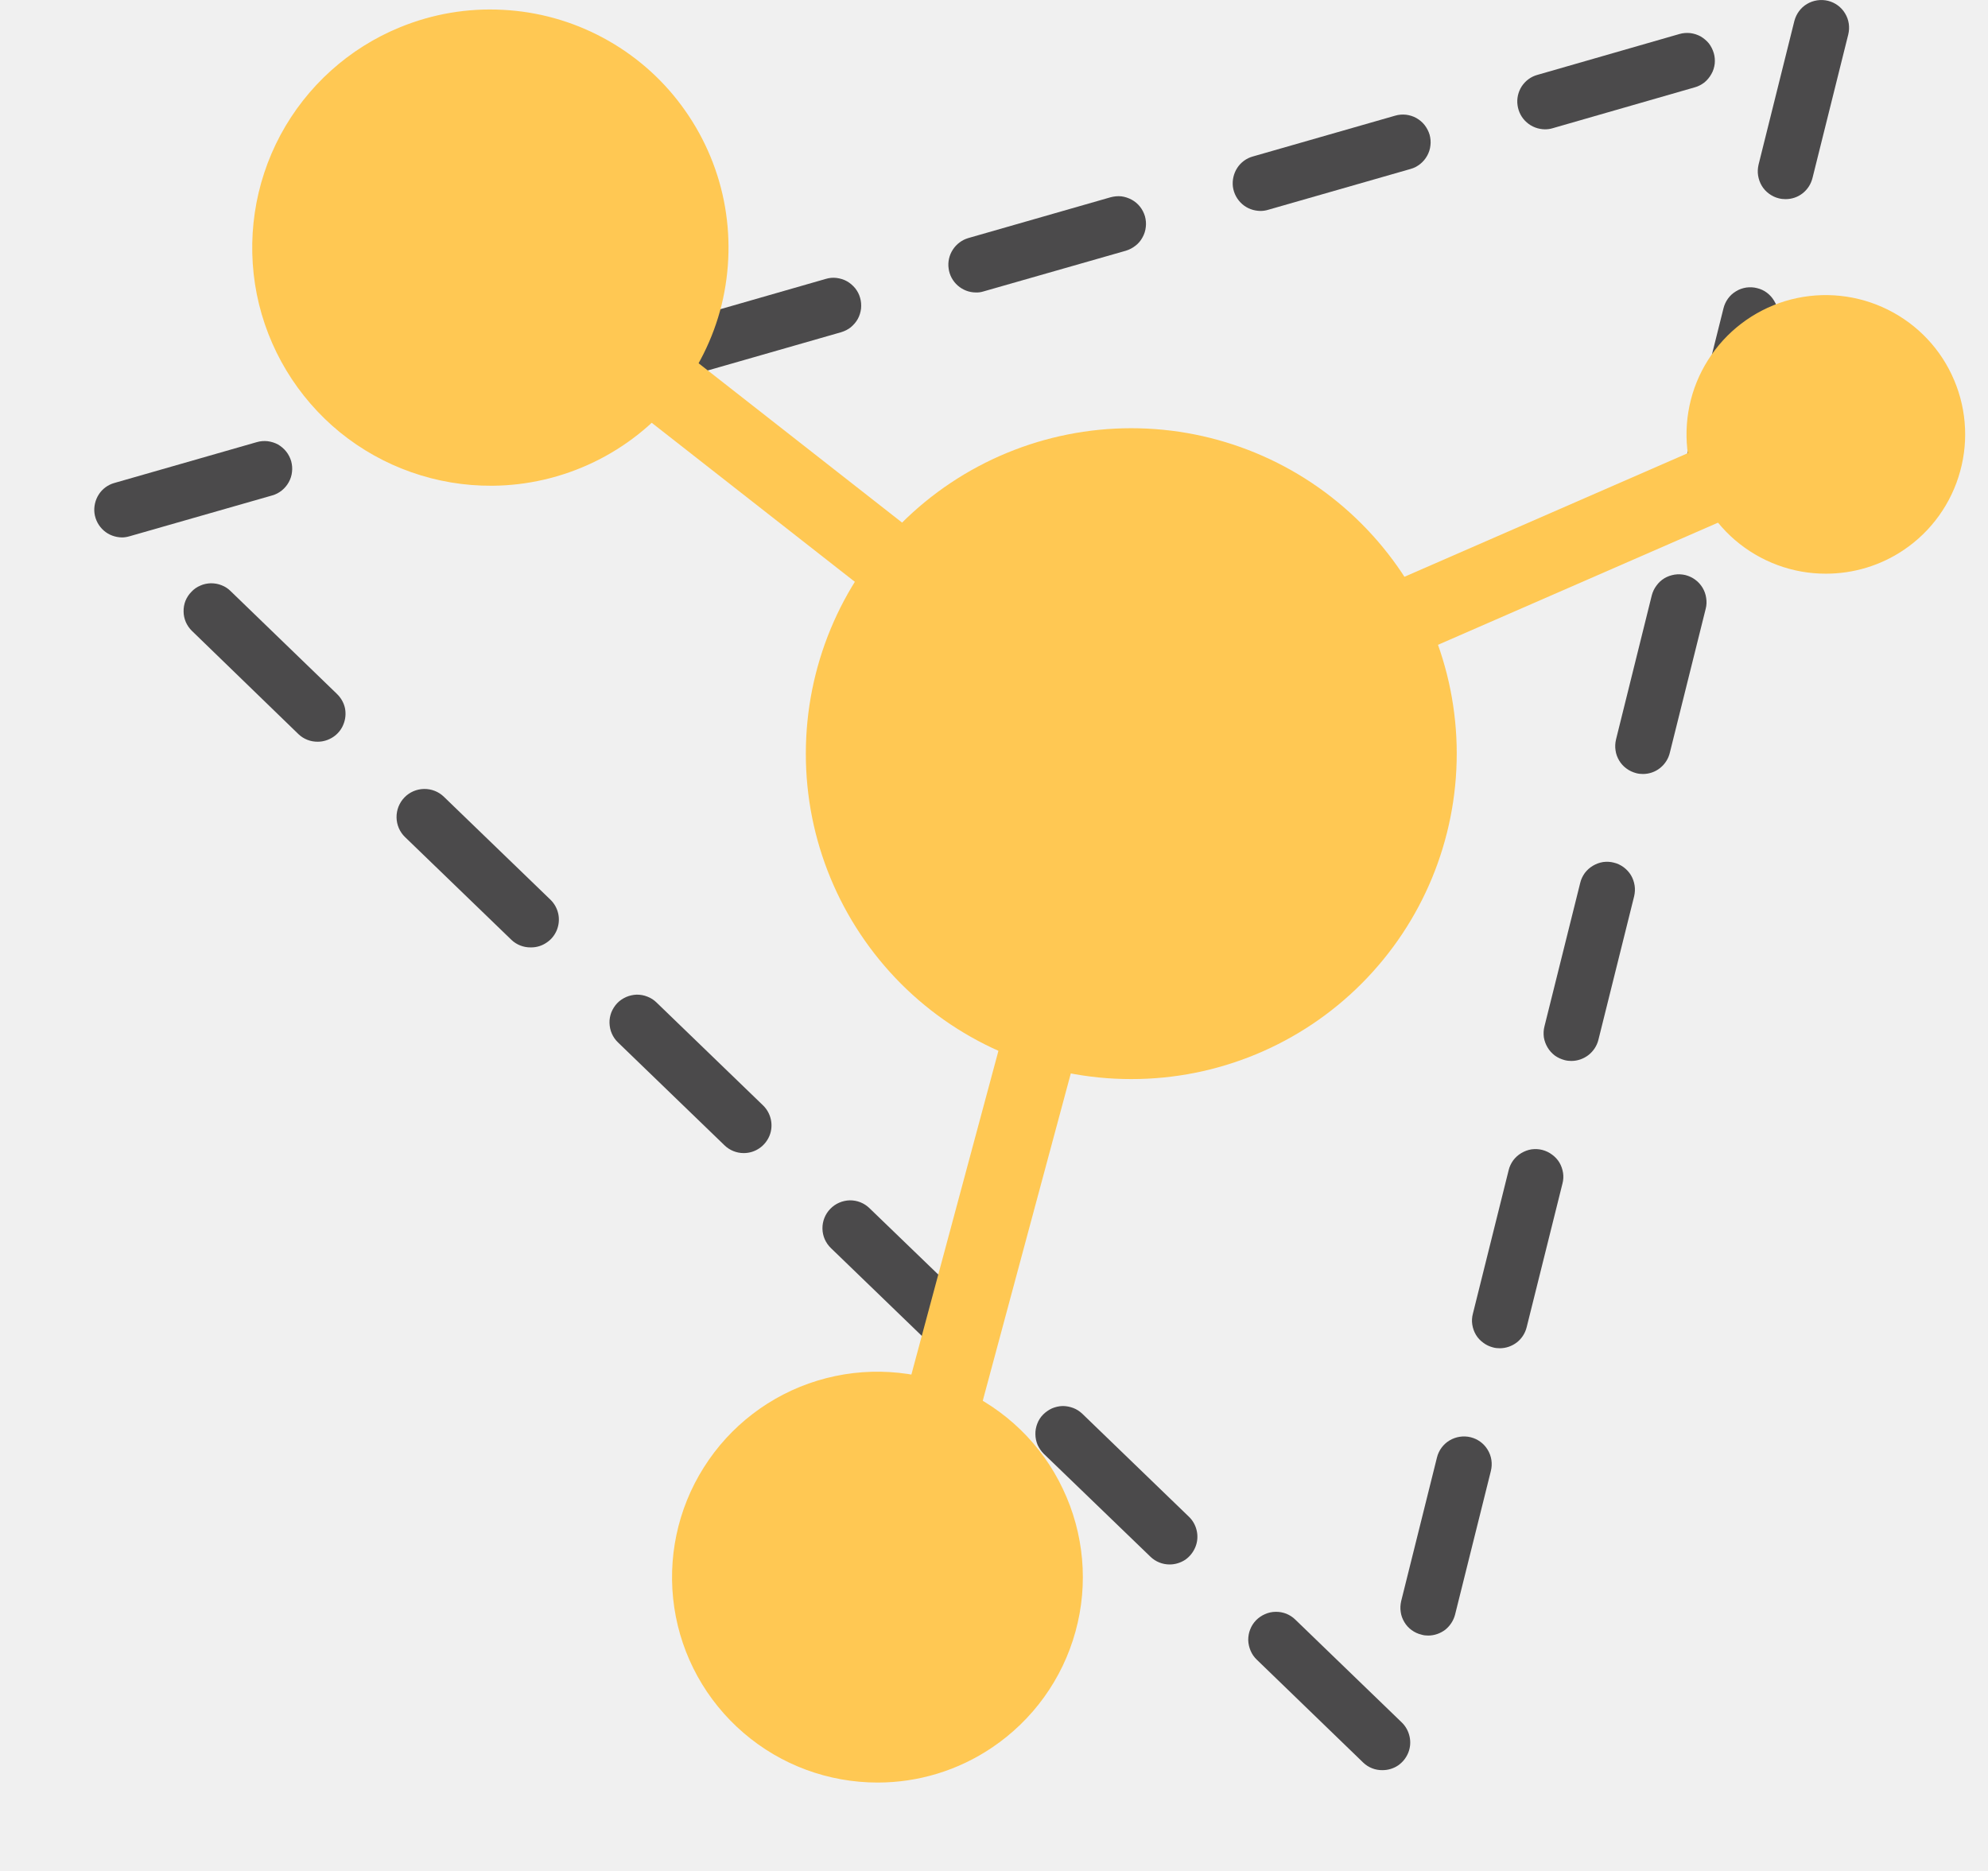
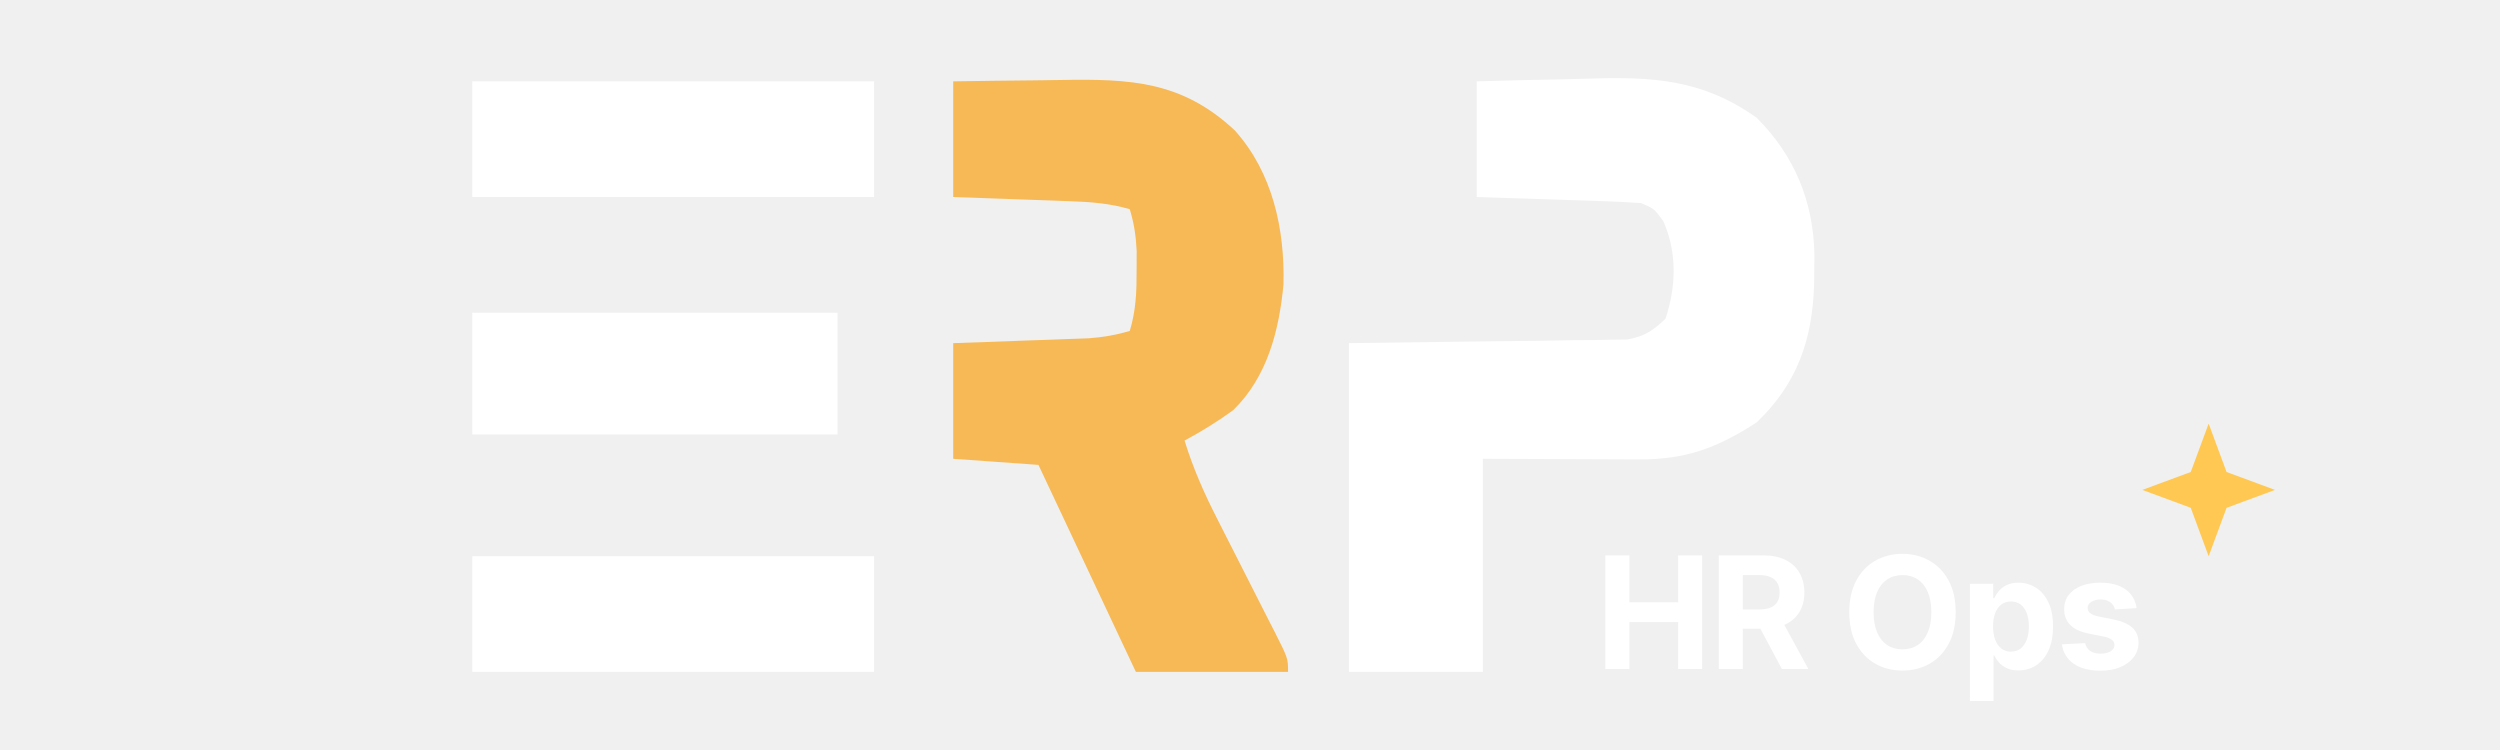
- <svg xmlns="http://www.w3.org/2000/svg" width="17" height="16" viewBox="0 0 17 16" fill="none">
-   <g clip-path="url(#clip0_28_20054)">
-     <path d="M10.002 13.379C9.94 13.379 9.881 13.355 9.837 13.312L8.926 12.433C8.904 12.411 8.886 12.385 8.873 12.357C8.861 12.328 8.854 12.297 8.854 12.266C8.853 12.235 8.859 12.204 8.87 12.175C8.881 12.146 8.898 12.119 8.92 12.097C8.942 12.075 8.968 12.057 8.996 12.044C9.025 12.032 9.055 12.025 9.087 12.024C9.118 12.024 9.149 12.03 9.178 12.041C9.207 12.052 9.233 12.069 9.256 12.091L10.166 12.97C10.201 13.003 10.224 13.046 10.234 13.092C10.244 13.138 10.24 13.187 10.222 13.23C10.204 13.274 10.174 13.312 10.135 13.339C10.095 13.365 10.049 13.379 10.002 13.379Z" fill="#4B4A4B" />
-     <path d="M11.822 15.138C11.761 15.139 11.702 15.116 11.658 15.074L10.747 14.193C10.724 14.171 10.706 14.145 10.694 14.116C10.682 14.088 10.675 14.057 10.674 14.026C10.674 13.994 10.679 13.963 10.691 13.934C10.702 13.905 10.719 13.879 10.741 13.856C10.763 13.834 10.789 13.816 10.817 13.804C10.846 13.791 10.877 13.784 10.908 13.784C10.939 13.783 10.97 13.789 10.999 13.8C11.028 13.812 11.055 13.829 11.077 13.851L11.987 14.73C12.021 14.763 12.044 14.805 12.054 14.852C12.064 14.898 12.06 14.946 12.042 14.99C12.024 15.034 11.994 15.071 11.955 15.098C11.916 15.124 11.87 15.138 11.822 15.138V15.138Z" fill="#4B4A4B" />
-     <path d="M8.181 11.62C8.119 11.62 8.06 11.596 8.016 11.553L7.106 10.674C7.06 10.63 7.034 10.57 7.033 10.507C7.032 10.444 7.056 10.383 7.1 10.338C7.143 10.293 7.203 10.267 7.266 10.265C7.329 10.264 7.39 10.288 7.435 10.332L8.346 11.211C8.38 11.244 8.404 11.287 8.414 11.333C8.424 11.379 8.42 11.428 8.402 11.472C8.384 11.515 8.354 11.553 8.314 11.58C8.275 11.606 8.229 11.62 8.181 11.62H8.181Z" fill="#4B4A4B" />
-     <path d="M6.36 9.861C6.298 9.861 6.239 9.837 6.195 9.794L5.285 8.915C5.262 8.893 5.244 8.867 5.232 8.839C5.219 8.81 5.213 8.779 5.212 8.748C5.211 8.717 5.217 8.686 5.228 8.657C5.24 8.628 5.257 8.601 5.278 8.579C5.3 8.556 5.326 8.539 5.355 8.526C5.383 8.514 5.414 8.507 5.445 8.506C5.476 8.506 5.507 8.511 5.536 8.523C5.565 8.534 5.592 8.551 5.614 8.573L6.525 9.453C6.559 9.486 6.582 9.528 6.592 9.574C6.602 9.621 6.598 9.669 6.58 9.713C6.562 9.756 6.532 9.794 6.493 9.82C6.454 9.847 6.407 9.861 6.36 9.861Z" fill="#4B4A4B" />
-     <path d="M4.539 8.102C4.478 8.103 4.418 8.08 4.374 8.038L3.464 7.159C3.418 7.115 3.392 7.054 3.391 6.991C3.39 6.927 3.414 6.866 3.458 6.82C3.502 6.774 3.563 6.748 3.626 6.747C3.69 6.746 3.751 6.77 3.796 6.814L4.707 7.694C4.741 7.727 4.764 7.769 4.774 7.815C4.784 7.862 4.779 7.91 4.762 7.953C4.744 7.997 4.714 8.035 4.674 8.061C4.635 8.088 4.589 8.102 4.542 8.102H4.539Z" fill="#4B4A4B" />
-     <path d="M2.718 6.343C2.657 6.344 2.597 6.321 2.553 6.279L1.642 5.396C1.62 5.375 1.602 5.349 1.589 5.32C1.577 5.291 1.57 5.261 1.57 5.23C1.569 5.198 1.575 5.167 1.586 5.138C1.598 5.109 1.615 5.083 1.637 5.061C1.658 5.038 1.684 5.02 1.713 5.008C1.741 4.995 1.772 4.989 1.803 4.988C1.835 4.988 1.866 4.993 1.895 5.005C1.924 5.016 1.95 5.033 1.972 5.055L2.882 5.935C2.916 5.968 2.94 6.01 2.95 6.056C2.959 6.102 2.955 6.15 2.937 6.194C2.92 6.238 2.889 6.276 2.85 6.302C2.811 6.328 2.765 6.343 2.718 6.343Z" fill="#4B4A4B" />
-     <path d="M12.213 13.987C12.193 13.987 12.174 13.985 12.155 13.979C12.125 13.972 12.097 13.959 12.071 13.94C12.046 13.922 12.025 13.899 12.009 13.872C11.993 13.845 11.982 13.816 11.978 13.785C11.973 13.754 11.975 13.723 11.982 13.692L12.288 12.464C12.303 12.403 12.342 12.35 12.396 12.318C12.45 12.286 12.515 12.276 12.576 12.291C12.637 12.306 12.69 12.345 12.722 12.399C12.755 12.453 12.764 12.518 12.749 12.579L12.443 13.807C12.43 13.858 12.4 13.904 12.359 13.937C12.317 13.969 12.265 13.987 12.213 13.987Z" fill="#4B4A4B" />
-     <path d="M12.825 11.53C12.806 11.53 12.786 11.528 12.768 11.523C12.737 11.515 12.709 11.502 12.684 11.483C12.659 11.465 12.637 11.442 12.621 11.415C12.605 11.388 12.595 11.359 12.59 11.328C12.585 11.297 12.587 11.265 12.595 11.235L12.901 10.007C12.908 9.977 12.922 9.948 12.94 9.923C12.959 9.898 12.982 9.877 13.009 9.861C13.036 9.845 13.065 9.834 13.096 9.829C13.127 9.825 13.158 9.826 13.189 9.834C13.219 9.842 13.247 9.855 13.272 9.874C13.297 9.892 13.319 9.915 13.335 9.942C13.351 9.969 13.361 9.999 13.366 10.029C13.371 10.06 13.369 10.092 13.361 10.122L13.055 11.35C13.042 11.402 13.013 11.447 12.971 11.48C12.929 11.512 12.878 11.53 12.825 11.53Z" fill="#4B4A4B" />
-     <path d="M13.437 9.073C13.418 9.073 13.399 9.071 13.38 9.066C13.35 9.058 13.321 9.045 13.296 9.027C13.271 9.008 13.25 8.985 13.234 8.958C13.218 8.931 13.207 8.902 13.202 8.871C13.198 8.84 13.199 8.809 13.207 8.778L13.513 7.55C13.52 7.52 13.534 7.491 13.552 7.466C13.571 7.441 13.594 7.42 13.621 7.404C13.648 7.388 13.677 7.377 13.708 7.372C13.739 7.368 13.77 7.369 13.8 7.377C13.831 7.384 13.859 7.398 13.884 7.416C13.909 7.435 13.931 7.458 13.947 7.485C13.963 7.512 13.973 7.541 13.978 7.572C13.983 7.603 13.981 7.634 13.974 7.665L13.668 8.894C13.655 8.945 13.625 8.99 13.583 9.023C13.541 9.055 13.49 9.073 13.437 9.073Z" fill="#4B4A4B" />
-     <path d="M14.049 6.619C14.03 6.619 14.011 6.617 13.992 6.612C13.962 6.604 13.933 6.591 13.908 6.572C13.883 6.554 13.862 6.531 13.846 6.504C13.83 6.477 13.819 6.448 13.815 6.417C13.81 6.386 13.812 6.355 13.819 6.324L14.125 5.091C14.133 5.061 14.146 5.033 14.165 5.008C14.183 4.983 14.206 4.961 14.233 4.945C14.26 4.929 14.29 4.919 14.32 4.914C14.351 4.909 14.383 4.911 14.413 4.918C14.443 4.926 14.472 4.939 14.497 4.958C14.522 4.976 14.543 5 14.559 5.026C14.575 5.053 14.586 5.083 14.59 5.114C14.595 5.144 14.594 5.176 14.586 5.206L14.28 6.434C14.268 6.487 14.239 6.533 14.197 6.567C14.155 6.601 14.103 6.619 14.049 6.619Z" fill="#4B4A4B" />
-     <path d="M14.662 4.16C14.642 4.16 14.623 4.157 14.604 4.153C14.574 4.145 14.546 4.132 14.521 4.113C14.496 4.095 14.474 4.071 14.458 4.045C14.442 4.018 14.432 3.988 14.427 3.958C14.422 3.927 14.424 3.895 14.431 3.865L14.738 2.637C14.753 2.576 14.791 2.523 14.845 2.491C14.872 2.474 14.902 2.464 14.933 2.459C14.963 2.455 14.995 2.456 15.025 2.464C15.055 2.471 15.084 2.484 15.109 2.503C15.134 2.522 15.155 2.545 15.171 2.572C15.187 2.598 15.198 2.628 15.203 2.659C15.207 2.69 15.206 2.721 15.198 2.751L14.892 3.98C14.879 4.031 14.85 4.077 14.808 4.109C14.766 4.142 14.715 4.16 14.662 4.16Z" fill="#4B4A4B" />
-     <path d="M15.269 1.703C15.249 1.703 15.23 1.701 15.211 1.696C15.181 1.689 15.153 1.675 15.128 1.657C15.102 1.638 15.081 1.615 15.065 1.588C15.049 1.561 15.039 1.532 15.034 1.501C15.029 1.47 15.031 1.439 15.038 1.408L15.344 0.18C15.36 0.119 15.398 0.066 15.452 0.034C15.506 0.002 15.571 -0.008 15.632 0.007C15.693 0.022 15.746 0.061 15.778 0.115C15.811 0.169 15.82 0.234 15.805 0.295L15.499 1.523C15.486 1.574 15.457 1.62 15.415 1.653C15.373 1.686 15.322 1.703 15.269 1.703Z" fill="#4B4A4B" />
-     <path d="M3.478 3.898C3.421 3.897 3.366 3.877 3.323 3.839C3.28 3.801 3.252 3.749 3.244 3.692C3.236 3.636 3.249 3.578 3.281 3.53C3.312 3.482 3.36 3.447 3.415 3.432L4.632 3.083C4.662 3.074 4.693 3.072 4.724 3.075C4.755 3.079 4.785 3.088 4.812 3.103C4.839 3.119 4.863 3.139 4.883 3.163C4.902 3.188 4.917 3.216 4.925 3.246C4.934 3.276 4.936 3.307 4.933 3.338C4.929 3.369 4.92 3.399 4.905 3.426C4.89 3.453 4.869 3.477 4.845 3.497C4.821 3.516 4.793 3.531 4.763 3.539L3.542 3.888C3.521 3.894 3.5 3.897 3.478 3.898Z" fill="#4B4A4B" />
-     <path d="M5.91 3.199C5.853 3.199 5.799 3.178 5.756 3.14C5.713 3.102 5.686 3.051 5.678 2.994C5.67 2.938 5.683 2.881 5.714 2.833C5.745 2.785 5.792 2.75 5.847 2.734L7.062 2.385C7.092 2.376 7.123 2.373 7.154 2.377C7.185 2.381 7.215 2.39 7.242 2.405C7.269 2.42 7.293 2.441 7.313 2.465C7.332 2.489 7.347 2.517 7.355 2.547C7.364 2.577 7.366 2.609 7.363 2.64C7.359 2.671 7.35 2.701 7.335 2.728C7.32 2.755 7.299 2.779 7.275 2.799C7.251 2.818 7.223 2.832 7.193 2.841L5.976 3.19C5.954 3.197 5.932 3.2 5.91 3.199Z" fill="#4B4A4B" />
-     <path d="M8.344 2.501C8.287 2.501 8.232 2.479 8.19 2.442C8.147 2.404 8.119 2.352 8.112 2.296C8.104 2.24 8.117 2.182 8.148 2.135C8.179 2.087 8.226 2.052 8.28 2.036L9.497 1.687C9.527 1.679 9.558 1.676 9.589 1.679C9.62 1.683 9.65 1.693 9.678 1.708C9.705 1.723 9.729 1.743 9.748 1.767C9.768 1.792 9.782 1.82 9.791 1.85C9.799 1.88 9.802 1.911 9.798 1.942C9.795 1.973 9.785 2.003 9.77 2.03C9.755 2.058 9.735 2.082 9.71 2.101C9.686 2.12 9.658 2.135 9.628 2.144L8.411 2.492C8.389 2.499 8.367 2.502 8.344 2.501Z" fill="#4B4A4B" />
-     <path d="M1.043 4.596C0.986 4.595 0.93 4.575 0.887 4.537C0.844 4.499 0.816 4.447 0.808 4.39C0.801 4.334 0.814 4.276 0.845 4.228C0.876 4.18 0.924 4.145 0.979 4.13L2.196 3.781C2.226 3.772 2.257 3.77 2.288 3.773C2.319 3.777 2.349 3.786 2.377 3.801C2.404 3.817 2.428 3.837 2.447 3.861C2.467 3.886 2.481 3.914 2.49 3.944C2.498 3.974 2.501 4.005 2.497 4.036C2.494 4.067 2.484 4.097 2.469 4.124C2.454 4.151 2.434 4.175 2.409 4.195C2.385 4.214 2.357 4.229 2.327 4.237L1.108 4.586C1.087 4.592 1.065 4.596 1.043 4.596Z" fill="#4B4A4B" />
-     <path d="M10.778 1.804C10.72 1.803 10.665 1.783 10.622 1.745C10.579 1.707 10.551 1.655 10.543 1.598C10.536 1.542 10.549 1.484 10.58 1.436C10.611 1.388 10.659 1.353 10.714 1.338L11.931 0.989C11.961 0.98 11.992 0.978 12.023 0.981C12.054 0.985 12.084 0.994 12.111 1.009C12.139 1.025 12.163 1.045 12.182 1.069C12.201 1.094 12.216 1.122 12.225 1.152C12.233 1.182 12.236 1.213 12.232 1.244C12.229 1.275 12.219 1.305 12.204 1.332C12.189 1.359 12.169 1.383 12.144 1.403C12.12 1.422 12.092 1.437 12.062 1.445L10.845 1.794C10.823 1.801 10.8 1.804 10.778 1.804Z" fill="#4B4A4B" />
-     <path d="M13.211 1.106C13.154 1.105 13.099 1.085 13.056 1.047C13.012 1.009 12.985 0.957 12.977 0.9C12.969 0.844 12.982 0.786 13.013 0.738C13.045 0.69 13.092 0.655 13.148 0.64L14.361 0.291C14.391 0.282 14.423 0.28 14.454 0.283C14.485 0.287 14.514 0.296 14.542 0.311C14.569 0.327 14.593 0.347 14.613 0.371C14.632 0.396 14.646 0.424 14.655 0.454C14.664 0.484 14.666 0.515 14.663 0.546C14.659 0.577 14.65 0.607 14.634 0.634C14.619 0.661 14.599 0.685 14.575 0.705C14.55 0.724 14.522 0.739 14.492 0.747L13.279 1.096C13.257 1.103 13.234 1.106 13.211 1.106Z" fill="#4B4A4B" />
-     <path d="M4.208 4.089C4.666 4.088 5.109 3.929 5.462 3.638C5.815 3.347 6.056 2.943 6.145 2.494C6.233 2.045 6.163 1.58 5.947 1.177C5.73 0.773 5.381 0.458 4.958 0.284C4.535 0.109 4.065 0.087 3.627 0.22C3.19 0.354 2.812 0.635 2.559 1.016C2.305 1.396 2.191 1.853 2.237 2.308C2.282 2.764 2.484 3.189 2.808 3.512C2.992 3.696 3.21 3.841 3.451 3.94C3.691 4.039 3.948 4.09 4.208 4.089Z" fill="#FFC853" />
-     <path d="M4.207 4.154C3.734 4.157 3.274 3.995 2.907 3.697C2.541 3.398 2.289 2.981 2.196 2.517C2.104 2.054 2.175 1.572 2.398 1.155C2.622 0.738 2.983 0.412 3.421 0.233C3.699 0.119 3.998 0.068 4.298 0.084C4.598 0.099 4.89 0.18 5.155 0.322C5.42 0.464 5.65 0.662 5.828 0.903C6.007 1.144 6.131 1.422 6.19 1.716C6.249 2.01 6.242 2.314 6.171 2.606C6.099 2.897 5.963 3.169 5.774 3.402C5.585 3.635 5.346 3.823 5.076 3.953C4.805 4.083 4.509 4.152 4.209 4.154H4.207ZM4.202 0.208C3.825 0.209 3.457 0.322 3.144 0.532C2.831 0.742 2.587 1.04 2.443 1.388C2.299 1.737 2.261 2.12 2.335 2.49C2.408 2.859 2.59 3.199 2.856 3.466C3.033 3.644 3.244 3.784 3.475 3.88C3.707 3.976 3.956 4.025 4.207 4.024C4.68 4.023 5.136 3.845 5.486 3.526C5.836 3.208 6.055 2.77 6.101 2.299C6.146 1.828 6.015 1.357 5.733 0.977C5.451 0.597 5.038 0.335 4.574 0.242C4.451 0.218 4.327 0.206 4.202 0.206V0.208Z" fill="#FFC853" />
-     <path d="M9.677 9.165C10.355 9.163 11.007 8.91 11.509 8.454C12.01 7.999 12.324 7.373 12.389 6.698C12.454 6.024 12.266 5.349 11.861 4.806C11.457 4.262 10.864 3.889 10.2 3.758C9.535 3.627 8.845 3.748 8.265 4.098C7.684 4.447 7.255 5 7.059 5.649C6.864 6.297 6.917 6.996 7.208 7.607C7.499 8.219 8.007 8.701 8.633 8.959C8.964 9.095 9.319 9.165 9.677 9.165Z" fill="#FFC853" />
-     <path d="M9.671 9.228C8.933 9.228 8.225 8.934 7.704 8.412C7.183 7.889 6.89 7.182 6.891 6.444C6.891 5.706 7.184 4.998 7.706 4.477C8.228 3.955 8.936 3.662 9.674 3.662C10.412 3.662 11.119 3.955 11.641 4.477C12.163 4.998 12.457 5.706 12.457 6.444C12.457 7.182 12.165 7.889 11.643 8.412C11.122 8.934 10.415 9.228 9.677 9.228H9.671ZM9.671 3.772C8.971 3.782 8.304 4.068 7.813 4.566C7.323 5.065 7.048 5.736 7.048 6.435C7.048 7.135 7.323 7.806 7.813 8.305C8.304 8.803 8.971 9.088 9.671 9.099H9.676C10.376 9.087 11.042 8.801 11.533 8.302C12.023 7.803 12.297 7.131 12.296 6.432C12.295 5.732 12.019 5.061 11.528 4.564C11.036 4.066 10.369 3.781 9.669 3.772H9.671Z" fill="#FFC853" />
-     <path d="M15.616 4.841C15.877 4.841 16.13 4.75 16.332 4.584C16.534 4.418 16.672 4.187 16.723 3.931C16.773 3.674 16.734 3.408 16.61 3.178C16.487 2.948 16.287 2.767 16.046 2.667C15.804 2.568 15.535 2.555 15.285 2.631C15.035 2.707 14.819 2.868 14.674 3.085C14.53 3.303 14.464 3.564 14.491 3.824C14.517 4.084 14.632 4.327 14.817 4.512C14.922 4.616 15.046 4.699 15.184 4.756C15.32 4.813 15.467 4.842 15.616 4.841Z" fill="#FFC853" />
-     <path d="M15.614 4.906C15.329 4.907 15.053 4.804 14.836 4.618C14.62 4.432 14.477 4.174 14.435 3.891C14.393 3.609 14.453 3.32 14.606 3.079C14.758 2.837 14.992 2.659 15.265 2.575C15.539 2.492 15.833 2.51 16.094 2.625C16.355 2.74 16.567 2.945 16.689 3.203C16.812 3.461 16.838 3.755 16.762 4.03C16.687 4.305 16.515 4.545 16.278 4.704C16.082 4.836 15.851 4.906 15.614 4.906ZM15.614 2.651C15.337 2.658 15.073 2.773 14.879 2.971C14.685 3.17 14.577 3.436 14.577 3.714C14.577 3.991 14.685 4.258 14.879 4.457C15.073 4.655 15.337 4.77 15.614 4.777C15.825 4.777 16.032 4.714 16.207 4.596C16.381 4.478 16.515 4.312 16.595 4.118C16.674 3.923 16.694 3.71 16.652 3.504C16.611 3.299 16.509 3.11 16.361 2.963C16.213 2.815 16.024 2.714 15.819 2.673C15.751 2.659 15.681 2.651 15.612 2.651H15.614Z" fill="#FFC853" />
-     <path d="M7.507 15.179C7.927 15.178 8.332 15.021 8.642 14.738C8.953 14.455 9.147 14.067 9.187 13.649C9.227 13.231 9.11 12.813 8.859 12.476C8.608 12.139 8.241 11.908 7.828 11.827C7.416 11.746 6.989 11.822 6.629 12.039C6.27 12.255 6.004 12.598 5.883 13C5.762 13.402 5.795 13.835 5.975 14.214C6.156 14.593 6.471 14.892 6.859 15.052C7.065 15.136 7.285 15.18 7.507 15.179Z" fill="#FFC853" />
-     <path d="M7.505 15.244C7.084 15.244 6.677 15.094 6.358 14.819C6.038 14.544 5.828 14.164 5.766 13.748C5.704 13.331 5.793 12.906 6.018 12.55C6.242 12.194 6.587 11.93 6.99 11.807C7.393 11.684 7.826 11.71 8.212 11.88C8.597 12.05 8.909 12.352 9.089 12.733C9.27 13.113 9.309 13.546 9.197 13.952C9.086 14.358 8.832 14.71 8.483 14.945C8.194 15.14 7.854 15.244 7.505 15.244ZM7.505 11.861C7.079 11.87 6.674 12.045 6.376 12.35C6.078 12.654 5.911 13.063 5.912 13.489C5.912 13.915 6.08 14.324 6.378 14.628C6.677 14.932 7.083 15.107 7.509 15.115C7.935 15.105 8.34 14.93 8.638 14.625C8.936 14.32 9.102 13.911 9.101 13.485C9.101 13.059 8.933 12.65 8.634 12.346C8.335 12.043 7.929 11.868 7.503 11.861H7.505Z" fill="#FFC853" />
-     <path d="M4.248 1.755L3.848 2.265L9.639 6.799L10.038 6.289L4.248 1.755Z" fill="#FFC853" />
-     <path d="M15.784 3.286L9.157 6.177L9.416 6.771L16.043 3.88L15.784 3.286Z" fill="#FFC853" />
-     <path d="M9.355 5.947L7.49 12.884L8.115 13.053L9.981 6.115L9.355 5.947Z" fill="#FFC853" />
-   </g>
-   <defs>
-     <clipPath id="clip0_28_20054">
-       <rect width="16" height="15.244" fill="white" transform="translate(0.805176)" />
-     </clipPath>
-   </defs>
+ <svg xmlns="http://www.w3.org/2000/svg" width="160" height="48" viewBox="0 0 160 48" fill="none">
+   <path d="M102.742 42.818V35.545H104.28V38.546H107.402V35.545H108.936V42.818H107.402V39.814H104.28V42.818H102.742ZM110.003 42.818V35.545H112.873C113.422 35.545 113.891 35.644 114.279 35.84C114.67 36.034 114.967 36.31 115.17 36.667C115.376 37.023 115.479 37.441 115.479 37.921C115.479 38.404 115.375 38.819 115.167 39.167C114.958 39.513 114.657 39.778 114.261 39.963C113.868 40.148 113.392 40.24 112.834 40.24H110.912V39.004H112.585C112.879 39.004 113.122 38.964 113.317 38.883C113.511 38.803 113.655 38.682 113.75 38.521C113.847 38.36 113.895 38.16 113.895 37.921C113.895 37.68 113.847 37.476 113.75 37.31C113.655 37.145 113.51 37.019 113.313 36.934C113.119 36.846 112.874 36.803 112.578 36.803H111.541V42.818H110.003ZM113.931 39.508L115.738 42.818H114.041L112.273 39.508H113.931ZM125.164 39.182C125.164 39.975 125.013 40.65 124.713 41.206C124.414 41.762 124.007 42.187 123.491 42.481C122.977 42.772 122.4 42.917 121.758 42.917C121.112 42.917 120.532 42.771 120.018 42.477C119.504 42.184 119.098 41.759 118.8 41.202C118.502 40.646 118.353 39.972 118.353 39.182C118.353 38.389 118.502 37.714 118.8 37.158C119.098 36.601 119.504 36.178 120.018 35.886C120.532 35.593 121.112 35.446 121.758 35.446C122.4 35.446 122.977 35.593 123.491 35.886C124.007 36.178 124.414 36.601 124.713 37.158C125.013 37.714 125.164 38.389 125.164 39.182ZM123.605 39.182C123.605 38.668 123.528 38.235 123.374 37.882C123.222 37.529 123.008 37.262 122.731 37.08C122.454 36.897 122.13 36.806 121.758 36.806C121.386 36.806 121.062 36.897 120.785 37.08C120.508 37.262 120.293 37.529 120.139 37.882C119.987 38.235 119.911 38.668 119.911 39.182C119.911 39.696 119.987 40.129 120.139 40.481C120.293 40.834 120.508 41.102 120.785 41.284C121.062 41.466 121.386 41.557 121.758 41.557C122.13 41.557 122.454 41.466 122.731 41.284C123.008 41.102 123.222 40.834 123.374 40.481C123.528 40.129 123.605 39.696 123.605 39.182ZM126.074 44.864V37.364H127.566V38.28H127.633C127.699 38.133 127.795 37.984 127.921 37.832C128.049 37.678 128.214 37.551 128.418 37.449C128.624 37.345 128.88 37.292 129.185 37.292C129.583 37.292 129.95 37.397 130.286 37.605C130.622 37.811 130.891 38.122 131.092 38.539C131.293 38.953 131.394 39.473 131.394 40.098C131.394 40.706 131.296 41.22 131.099 41.639C130.905 42.056 130.64 42.372 130.304 42.587C129.97 42.8 129.596 42.907 129.181 42.907C128.888 42.907 128.638 42.858 128.432 42.761C128.229 42.664 128.062 42.542 127.931 42.395C127.801 42.246 127.702 42.096 127.633 41.944H127.587V44.864H126.074ZM127.555 40.091C127.555 40.415 127.6 40.698 127.69 40.94C127.78 41.181 127.91 41.369 128.081 41.504C128.251 41.637 128.458 41.703 128.702 41.703C128.948 41.703 129.157 41.636 129.327 41.501C129.497 41.363 129.627 41.174 129.714 40.932C129.804 40.689 129.849 40.408 129.849 40.091C129.849 39.776 129.805 39.499 129.718 39.26C129.63 39.021 129.501 38.834 129.331 38.699C129.16 38.564 128.951 38.496 128.702 38.496C128.456 38.496 128.247 38.562 128.077 38.692C127.909 38.822 127.78 39.007 127.69 39.246C127.6 39.485 127.555 39.767 127.555 40.091ZM136.741 38.919L135.356 39.004C135.332 38.886 135.281 38.779 135.203 38.685C135.125 38.587 135.022 38.511 134.894 38.454C134.769 38.395 134.618 38.365 134.443 38.365C134.209 38.365 134.011 38.415 133.85 38.514C133.689 38.611 133.609 38.741 133.609 38.905C133.609 39.035 133.661 39.145 133.765 39.235C133.869 39.325 134.048 39.397 134.301 39.452L135.288 39.651C135.819 39.759 136.214 39.935 136.474 40.176C136.735 40.417 136.865 40.735 136.865 41.128C136.865 41.485 136.76 41.799 136.549 42.069C136.341 42.339 136.054 42.549 135.69 42.701C135.327 42.85 134.909 42.925 134.436 42.925C133.714 42.925 133.139 42.774 132.71 42.474C132.284 42.171 132.034 41.759 131.961 41.238L133.449 41.16C133.494 41.38 133.603 41.548 133.775 41.664C133.948 41.778 134.17 41.834 134.44 41.834C134.705 41.834 134.918 41.784 135.079 41.682C135.242 41.578 135.325 41.444 135.327 41.281C135.325 41.143 135.267 41.031 135.153 40.943C135.04 40.853 134.864 40.785 134.628 40.737L133.683 40.549C133.15 40.442 132.754 40.258 132.494 39.995C132.235 39.732 132.106 39.397 132.106 38.99C132.106 38.64 132.201 38.338 132.391 38.084C132.582 37.831 132.851 37.636 133.197 37.498C133.545 37.361 133.952 37.292 134.418 37.292C135.107 37.292 135.649 37.438 136.045 37.729C136.442 38.02 136.674 38.417 136.741 38.919Z" fill="white" />
+   <path d="M94.513 5.207C96.315 5.153 98.114 5.107 99.916 5.079C100.527 5.067 101.137 5.051 101.748 5.031C105.793 4.899 109.003 5.093 112.435 7.545C114.862 9.975 116.071 12.926 116.124 16.349C116.12 16.642 116.116 16.935 116.112 17.237C116.11 17.544 116.107 17.851 116.104 18.167C116.007 21.692 115.036 24.541 112.435 27.026C109.891 28.677 107.874 29.424 104.833 29.401C104.582 29.401 104.33 29.401 104.071 29.4C103.133 29.398 102.196 29.393 101.258 29.388C99.161 29.38 97.064 29.372 94.903 29.363C94.903 33.864 94.903 38.364 94.903 43C92.074 43 89.245 43 86.331 43C86.331 36.057 86.331 29.114 86.331 21.961C95.584 21.839 95.584 21.839 98.5 21.81C99.263 21.797 100.026 21.784 100.789 21.77C101.185 21.768 101.581 21.766 101.989 21.763C102.368 21.755 102.748 21.748 103.139 21.74C103.468 21.735 103.796 21.731 104.135 21.727C105.242 21.535 105.779 21.169 106.591 20.402C107.28 18.336 107.342 16.142 106.445 14.144C105.865 13.351 105.865 13.351 105.033 13C104.241 12.94 103.448 12.902 102.655 12.876C102.183 12.86 101.711 12.844 101.225 12.827C100.73 12.812 100.234 12.796 99.724 12.78C99.226 12.764 98.728 12.747 98.214 12.729C96.981 12.688 95.747 12.649 94.513 12.61C94.513 10.167 94.513 7.724 94.513 5.207Z" fill="white" />
+   <path d="M61.006 5.207C62.725 5.18 64.443 5.157 66.162 5.143C66.745 5.137 67.329 5.129 67.912 5.119C72.327 5.044 75.632 5.177 79.023 8.342C81.447 11.036 82.23 14.66 82.143 18.202C81.864 21.162 81.107 24.118 78.929 26.247C77.929 26.977 76.901 27.608 75.812 28.195C76.36 29.987 77.092 31.627 77.945 33.29C78.074 33.544 78.203 33.799 78.335 34.061C78.743 34.866 79.152 35.67 79.562 36.474C80.104 37.538 80.645 38.604 81.184 39.67C81.31 39.914 81.435 40.159 81.564 40.41C82.435 42.133 82.435 42.133 82.435 43C79.221 43 76.007 43 72.695 43C69.609 36.443 69.609 36.443 66.461 29.753C63.761 29.56 63.761 29.56 61.006 29.363C61.006 26.921 61.006 24.478 61.006 21.961C61.691 21.937 62.377 21.914 63.082 21.889C63.981 21.856 64.88 21.823 65.779 21.79C66.231 21.775 66.682 21.76 67.147 21.744C67.582 21.728 68.016 21.711 68.464 21.694C69.064 21.673 69.064 21.673 69.676 21.651C70.605 21.582 71.414 21.444 72.305 21.181C72.704 19.865 72.747 18.657 72.743 17.285C72.745 16.884 72.746 16.482 72.747 16.068C72.702 15.105 72.583 14.307 72.305 13.389C71.016 13.01 69.805 12.924 68.464 12.876C68.029 12.86 67.595 12.844 67.147 12.827C66.696 12.812 66.244 12.796 65.779 12.78C65.322 12.764 64.864 12.747 64.393 12.729C63.264 12.688 62.135 12.649 61.006 12.61C61.006 10.167 61.006 7.724 61.006 5.207Z" fill="#F6B955" />
+   <path d="M30.227 35.597C38.712 35.597 47.198 35.597 55.941 35.597C55.941 38.04 55.941 40.483 55.941 43C47.455 43 38.969 43 30.227 43C30.227 40.557 30.227 38.114 30.227 35.597Z" fill="white" />
+   <path d="M30.227 5.207C38.712 5.207 47.198 5.207 55.941 5.207C55.941 7.65 55.941 10.093 55.941 12.61C47.455 12.61 38.969 12.61 30.227 12.61C30.227 10.167 30.227 7.724 30.227 5.207Z" fill="white" />
+   <path d="M30.227 20.013C37.941 20.013 45.655 20.013 53.603 20.013C53.603 22.584 53.603 25.156 53.603 27.805C45.889 27.805 38.175 27.805 30.227 27.805C30.227 25.233 30.227 22.662 30.227 20.013Z" fill="white" />
+   <path d="M141.354 27.111L142.5 30.208L145.597 31.354L142.5 32.5L141.354 35.597L140.208 32.5L137.11 31.354L140.208 30.208L141.354 27.111Z" fill="#FFC853" />
</svg>
